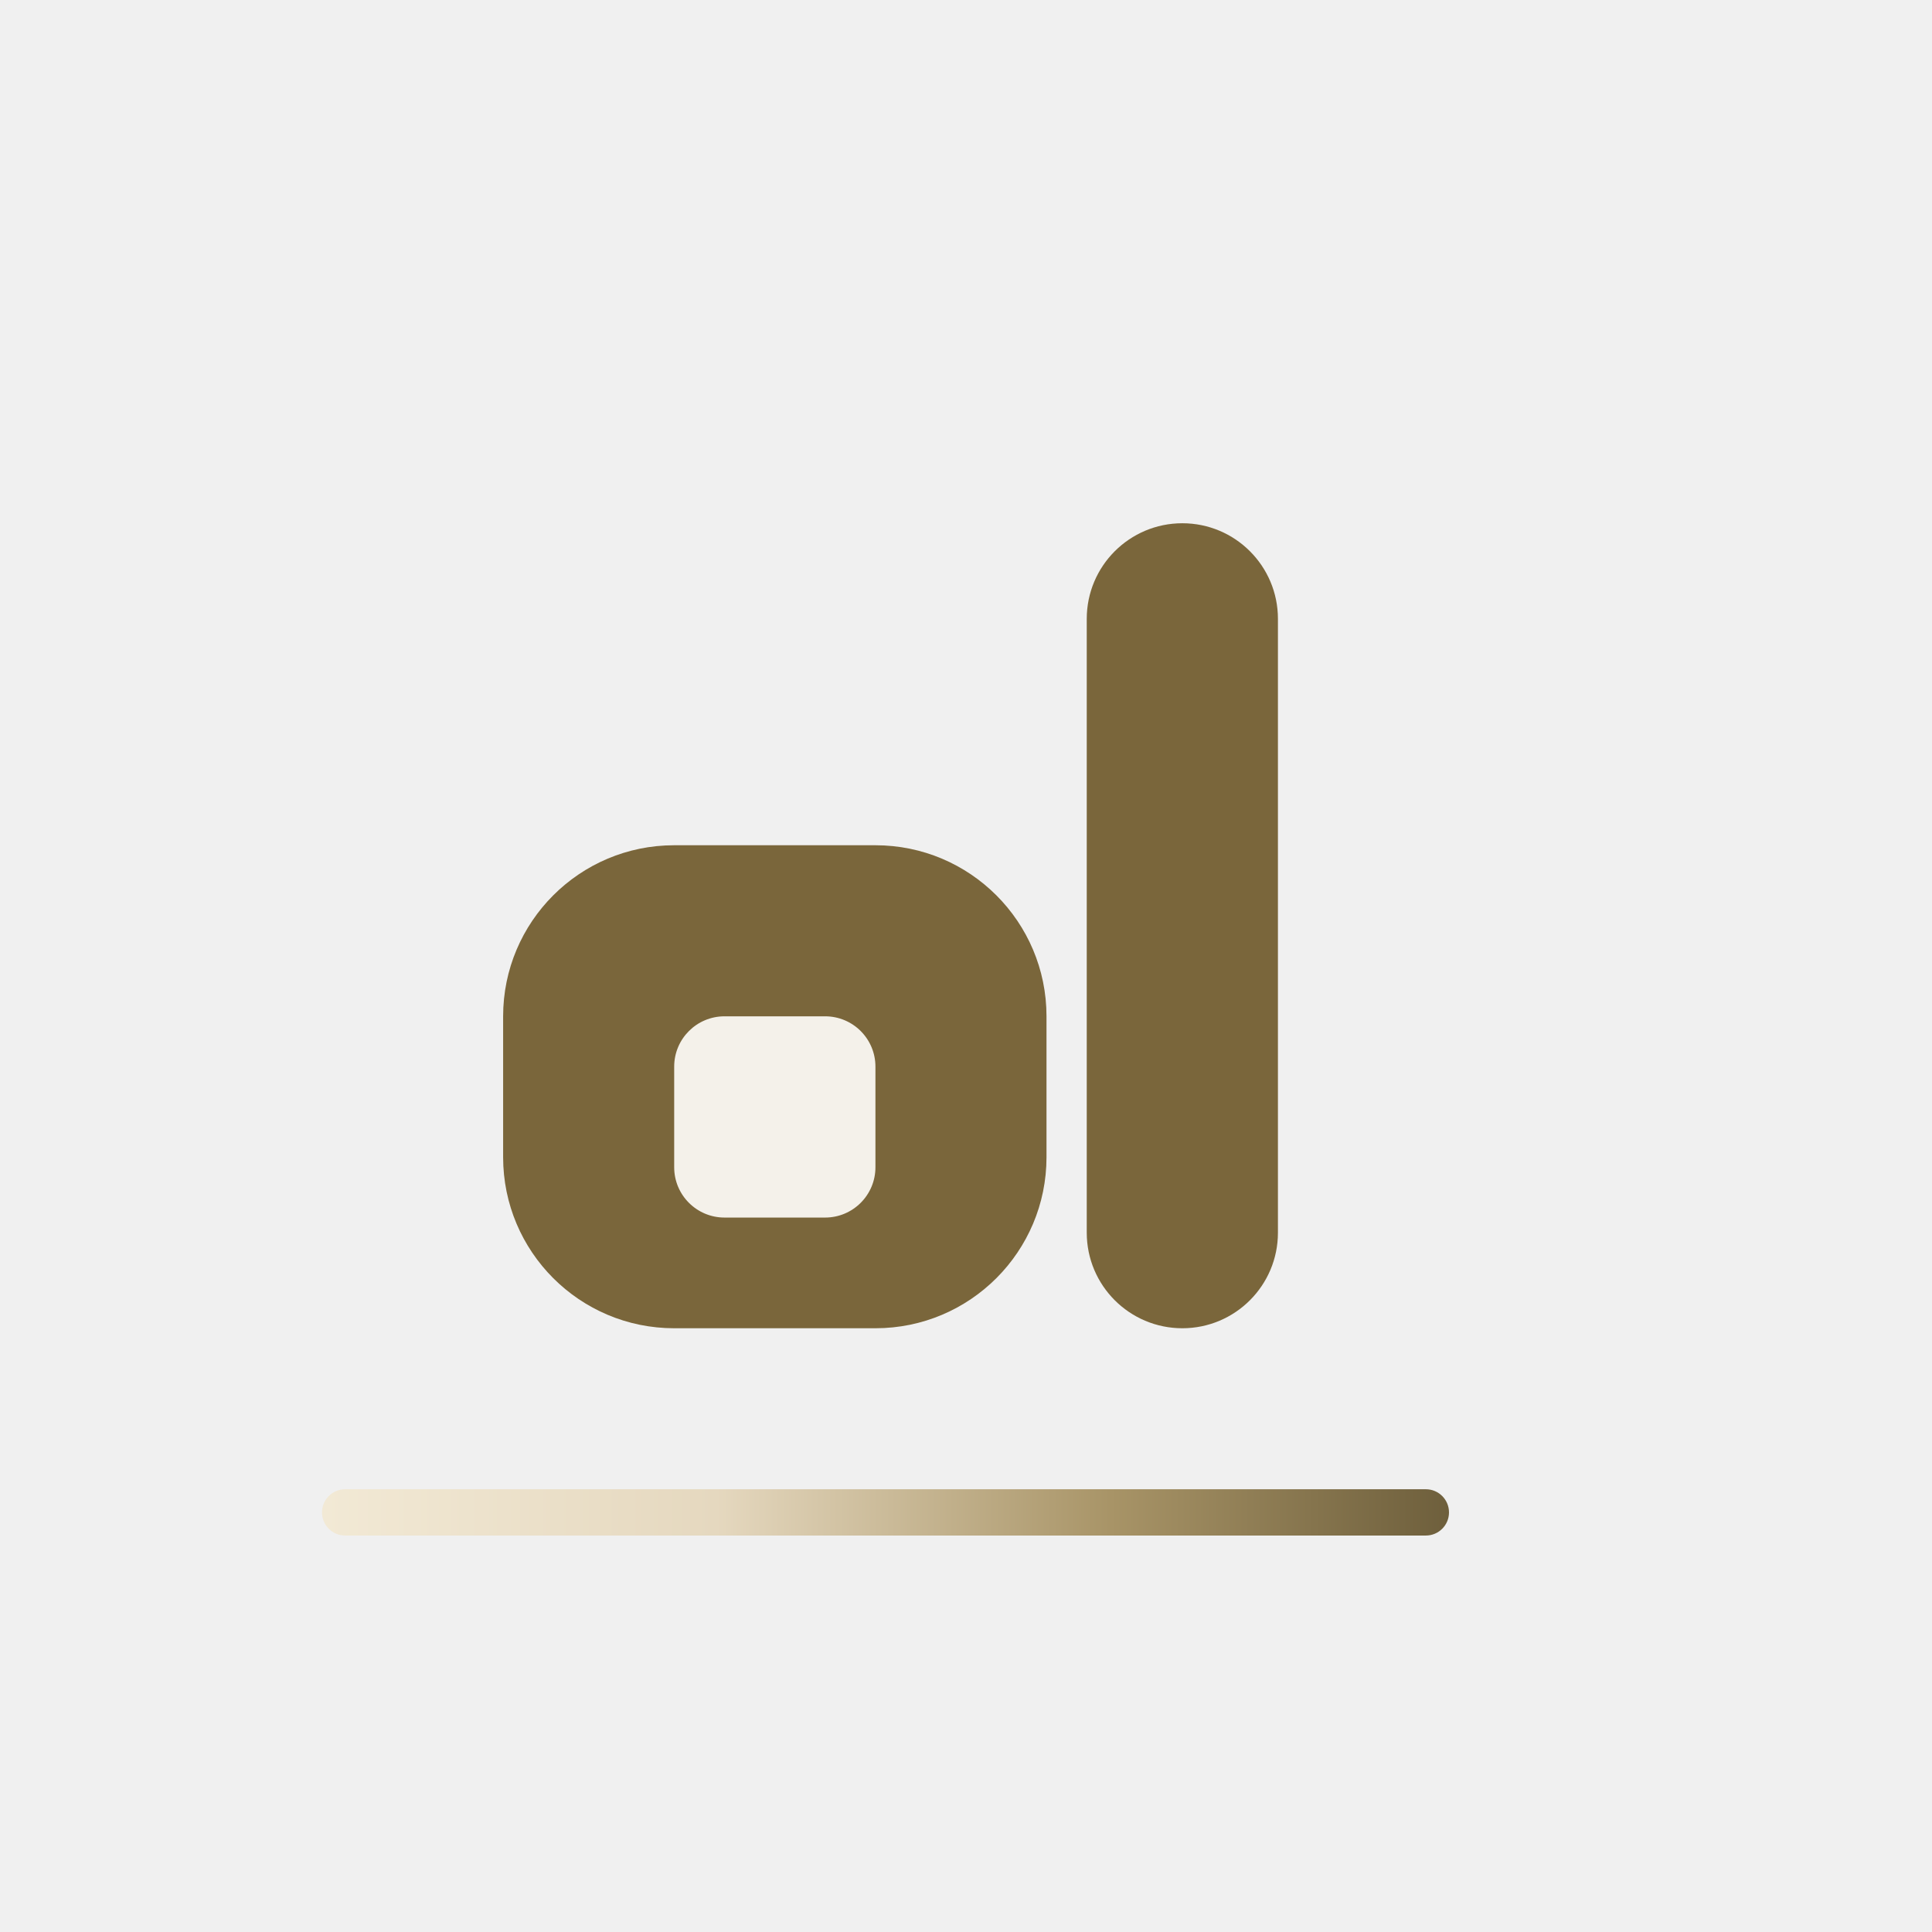
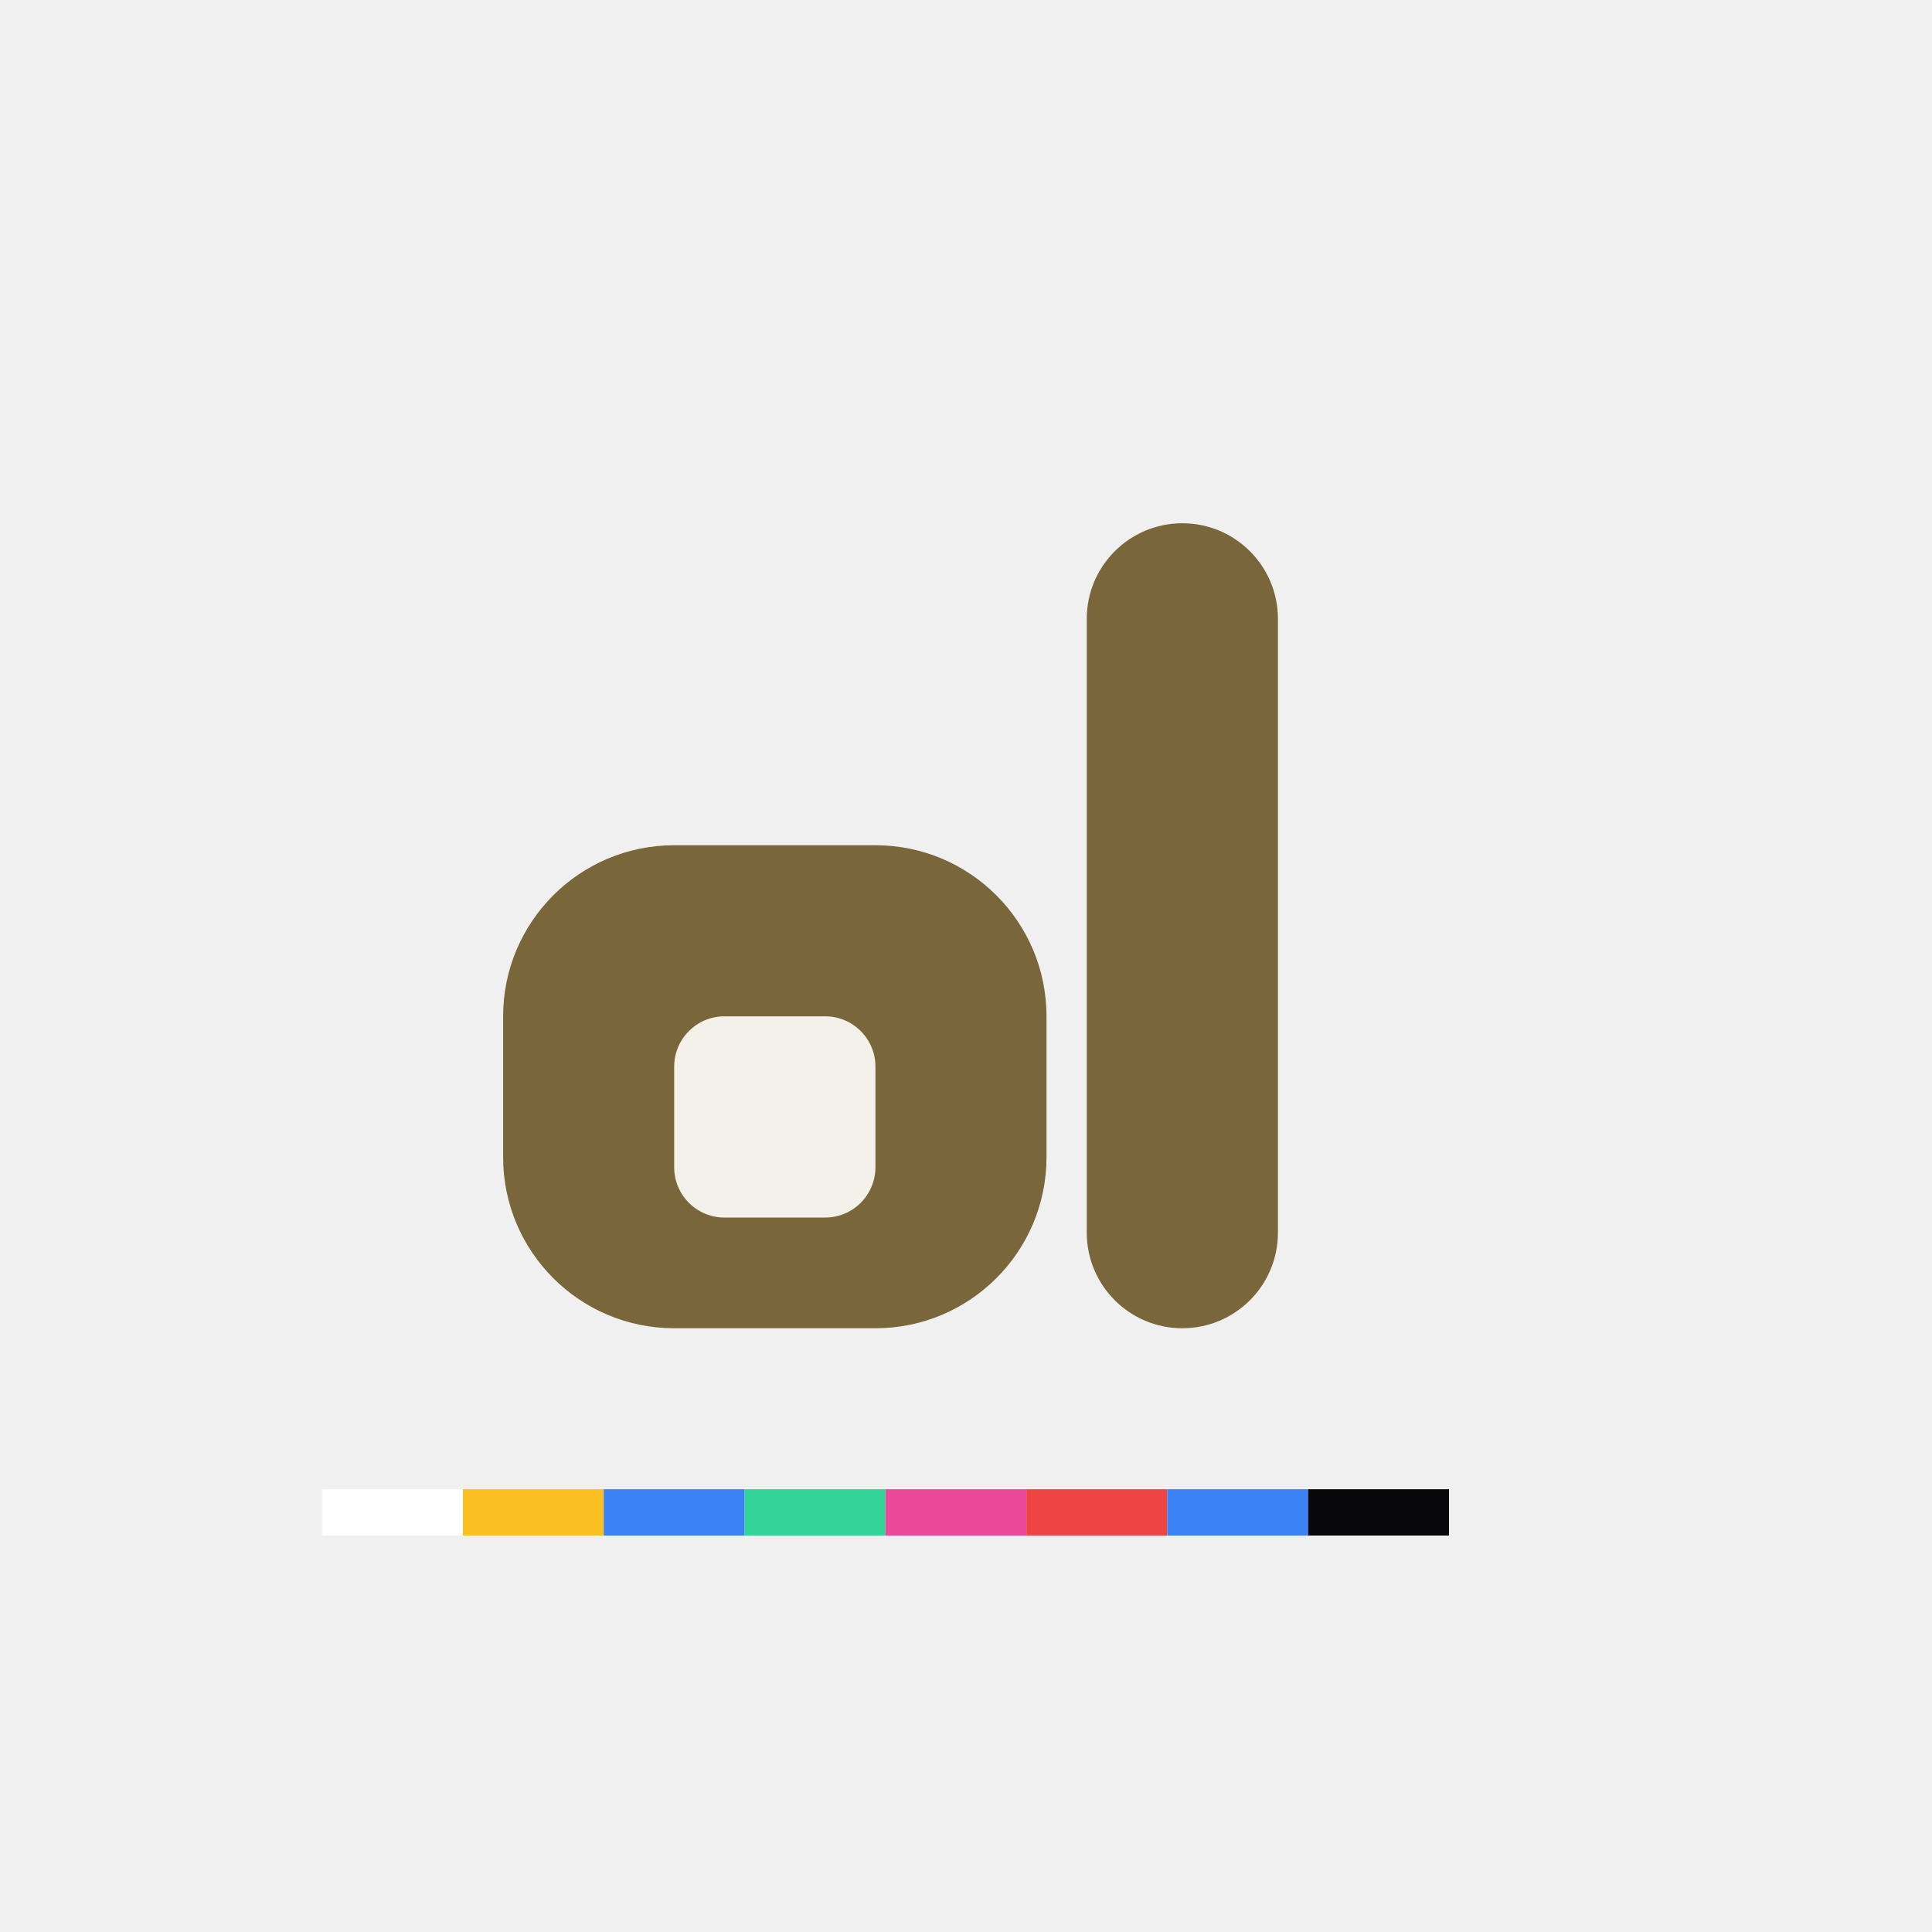
<svg xmlns="http://www.w3.org/2000/svg" width="96" height="96" viewBox="0 0 96 96" fill="none">
  <defs>
    <linearGradient id="hg" x1="0" y1="0" x2="1" y2="0">
      <stop offset="0" stop-color="#F2E9D5" />
      <stop offset="0.35" stop-color="#E5D8BF" />
      <stop offset="0.7" stop-color="#A89467" />
      <stop offset="1" stop-color="#6E5F3C" />
    </linearGradient>
  </defs>
  <rect x="25" y="42" width="27" height="24" rx="8.5" fill="#7A663B" />
  <rect x="33.5" y="50.5" width="10" height="10" rx="2.5" fill="#F4F1EA" />
  <rect x="54" y="26" width="9.5" height="40" rx="4.75" fill="#7A663B" />
-   <rect x="16" y="74" width="56" height="2.3" rx="1.15" fill="url(#hg)" />
+   <rect x="16" y="74" width="7" height="2.3" fill="#FFFFFF" />
+   <rect x="23" y="74" width="7" height="2.3" fill="#FBBF24" />
+   <rect x="30" y="74" width="7" height="2.3" fill="#3B82F6" />
+   <rect x="37" y="74" width="7" height="2.3" fill="#34D399" />
+   <rect x="44" y="74" width="7" height="2.3" fill="#EC4899" />
+   <rect x="51" y="74" width="7" height="2.3" fill="#EF4444" />
+   <rect x="58" y="74" width="7" height="2.3" fill="#3B82F6" />
+   <rect x="65" y="74" width="7" height="2.3" fill="#08080B" />
</svg>
